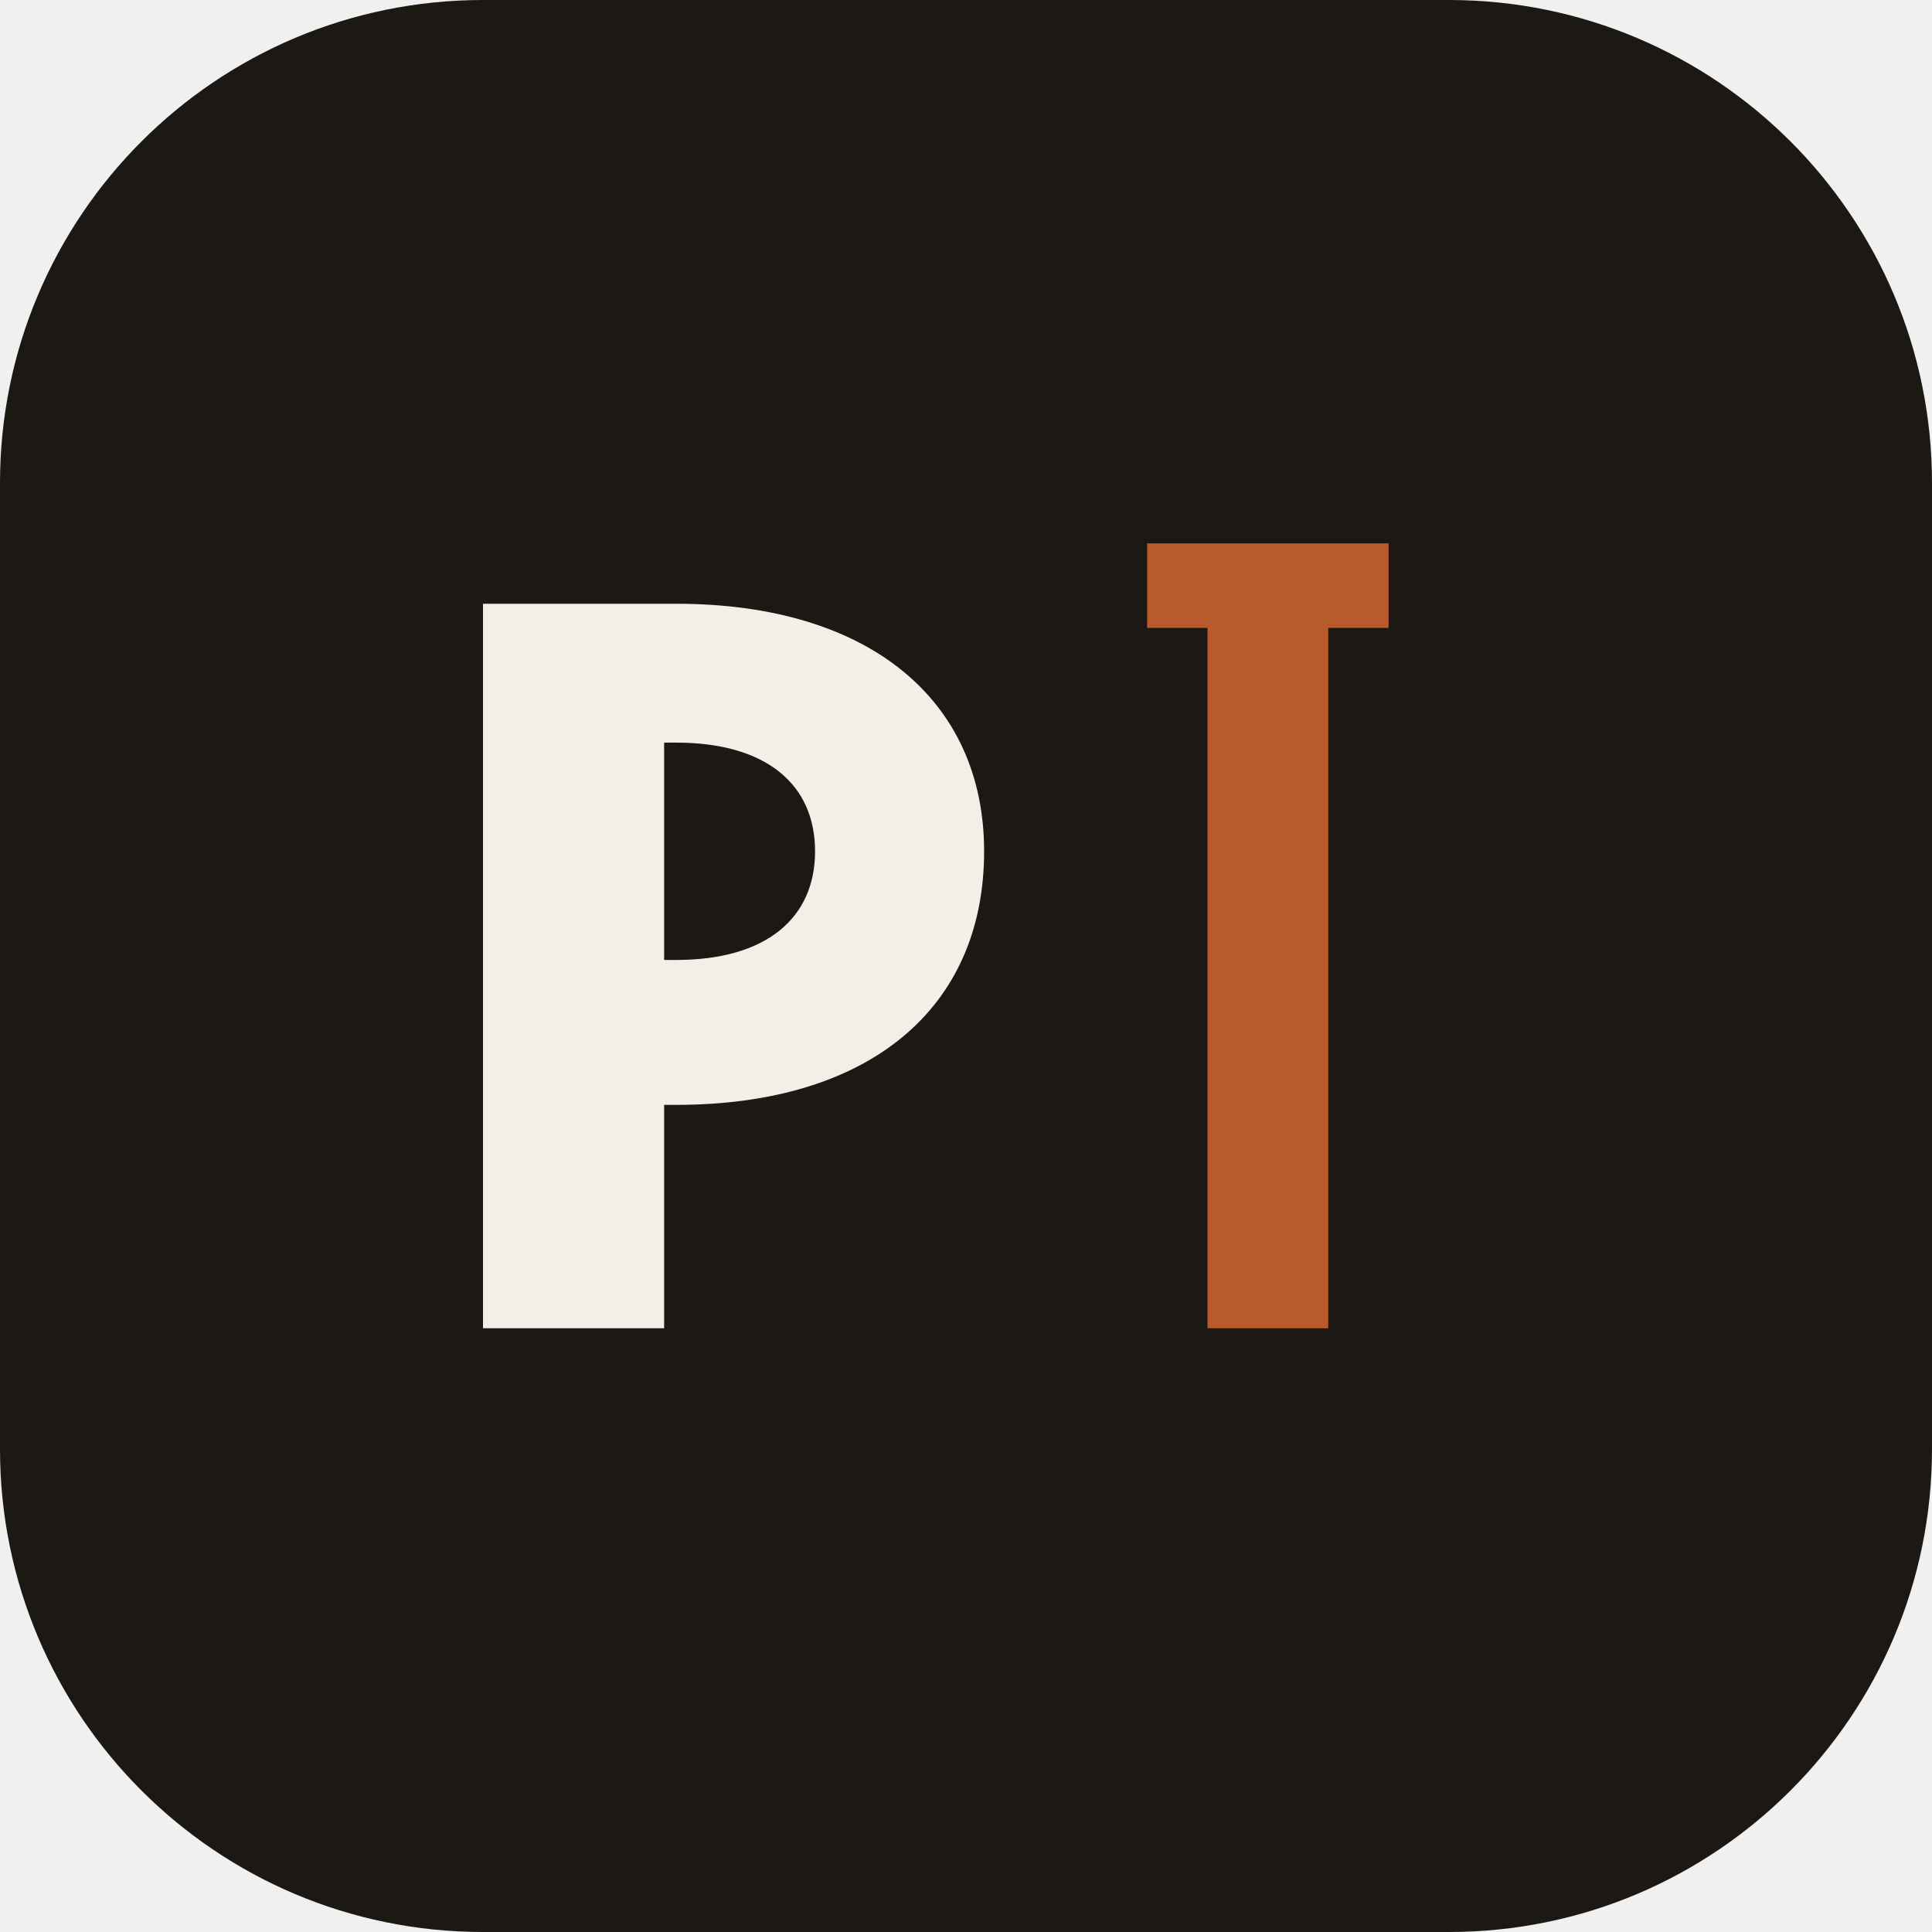
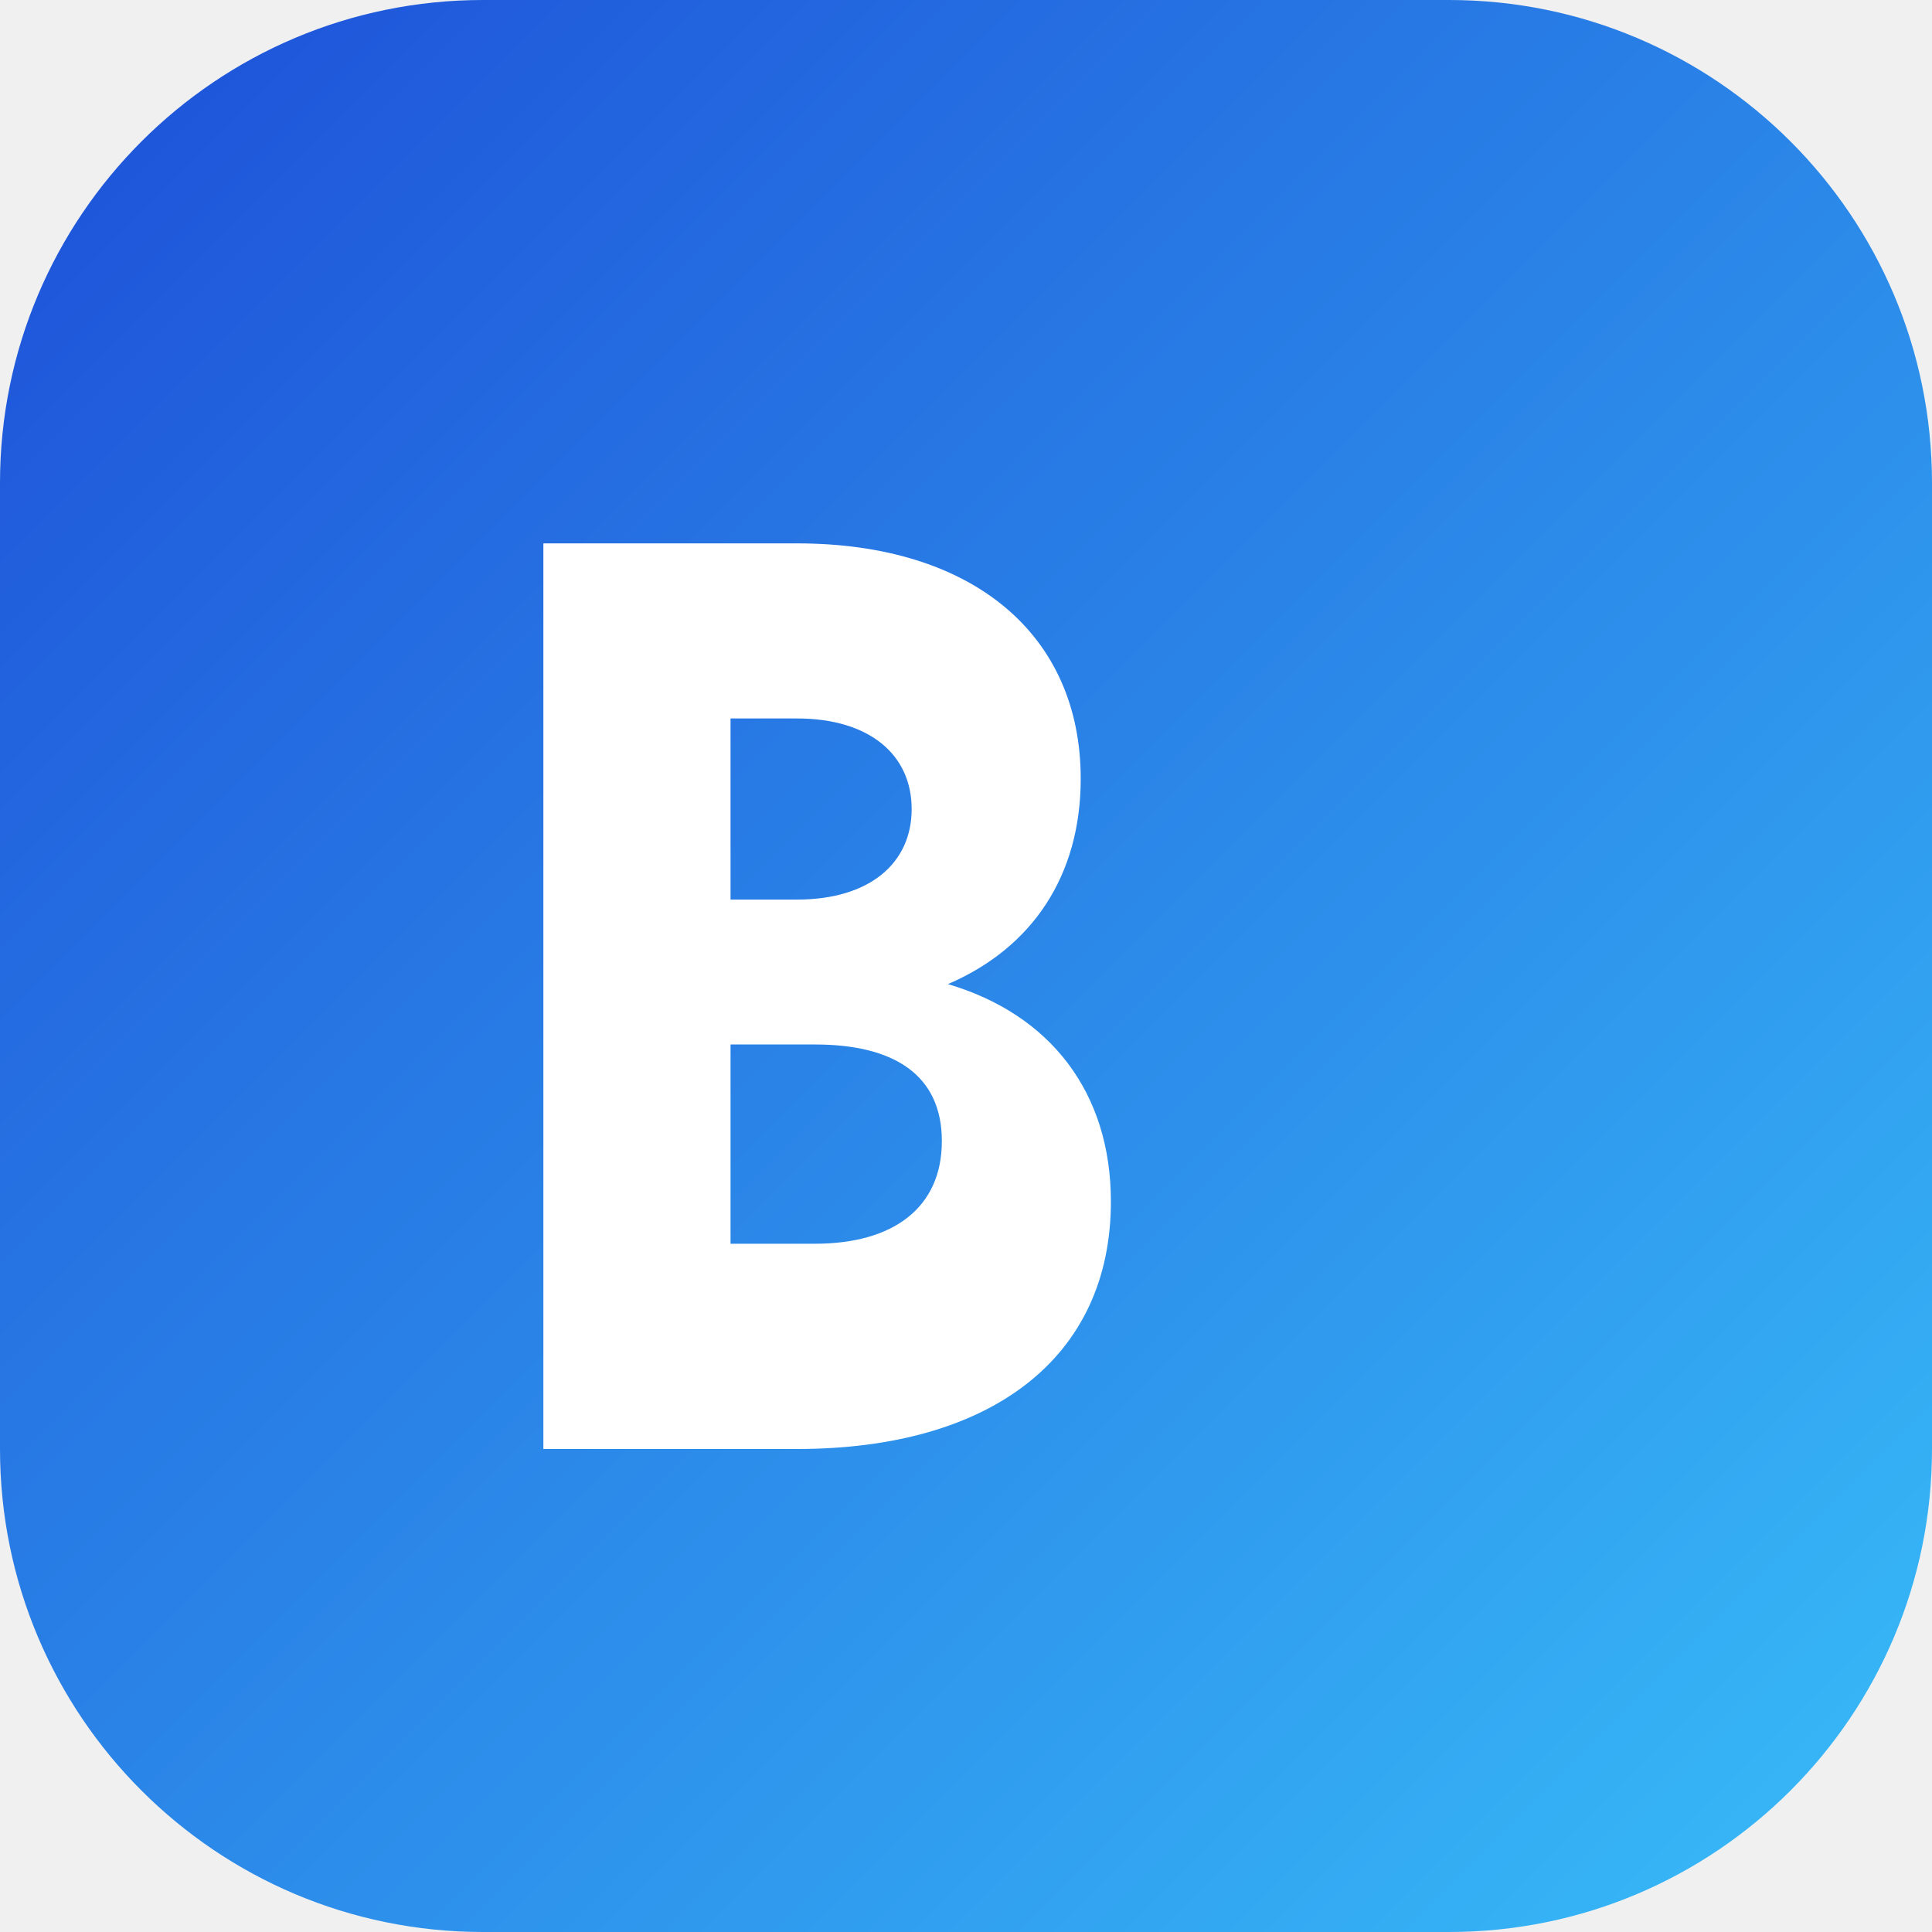
<svg xmlns="http://www.w3.org/2000/svg" viewBox="0 0 32 32">
-   <rect width="32" height="32" rx="8" fill="#1c1915" />
-   <path d="M8 22V10h3.2c3.2 0 5.1 1.6 5.1 4.1 0 2.6-1.9 4.2-5.1 4.2H11v3.7H8zm3-6.1h.2c1.5 0 2.3-.7 2.3-1.8s-.8-1.8-2.3-1.8H11v3.6z" fill="#f3efe7" />
-   <rect x="20" y="10" width="2" height="12" fill="#b85a2a" />
-   <rect x="19" y="9" width="4" height="1.4" fill="#b85a2a" />
+   <defs>
+     <linearGradient id="g" x1="0" y1="0" x2="1" y2="1">
+       <stop offset="0" stop-color="#1d4ed8" />
+       <stop offset="1" stop-color="#38bdf8" />
+     </linearGradient>
+   </defs>
+   <rect width="32" height="32" rx="8" fill="url(#g)" />
+   <path d="M9 23V9h4.2c2.9 0 4.7 1.5 4.7 3.9 0 1.6-.8 2.8-2.2 3.4 1.7.5 2.7 1.8 2.7 3.6 0 2.6-2 4.1-5.2 4.1H9zm3.1-8.1h1.1c1.2 0 1.9-.6 1.9-1.5s-.7-1.5-1.9-1.5h-1.1v3zm0 2.4v3.3h1.4c1.3 0 2.1-.6 2.1-1.7s-.8-1.6-2.1-1.6h-1.4z" fill="#fff" />
</svg>
